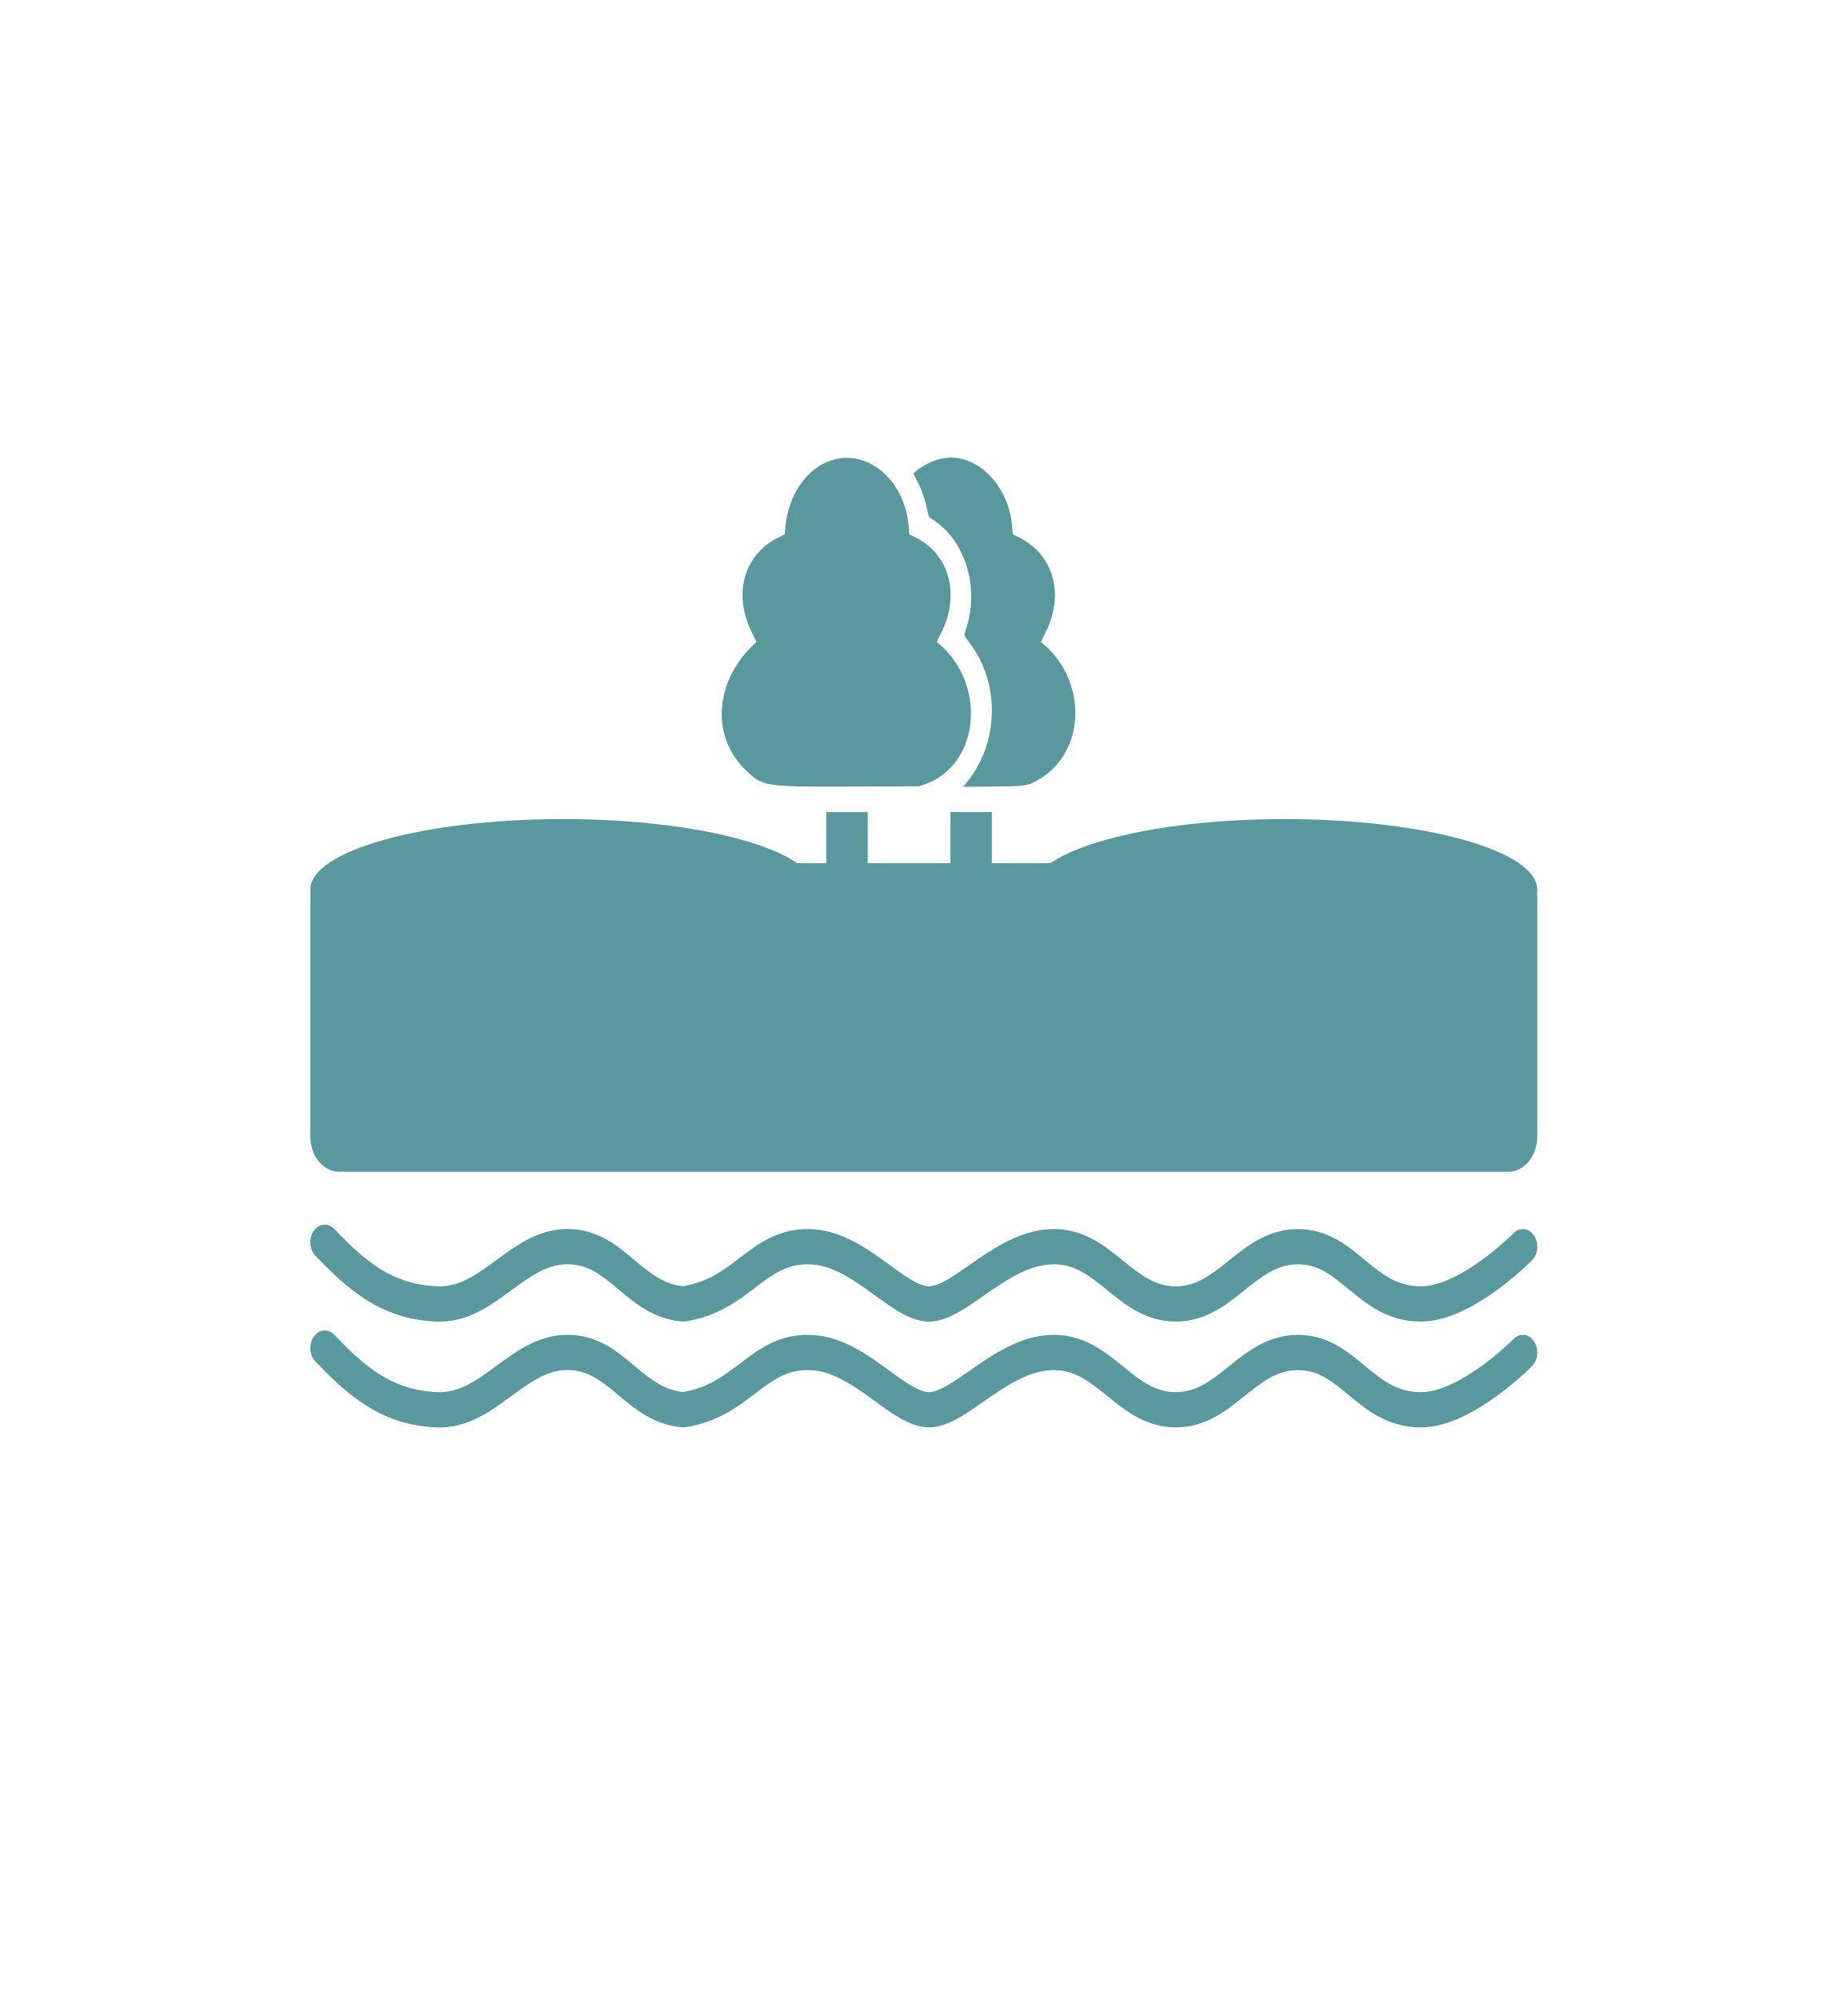
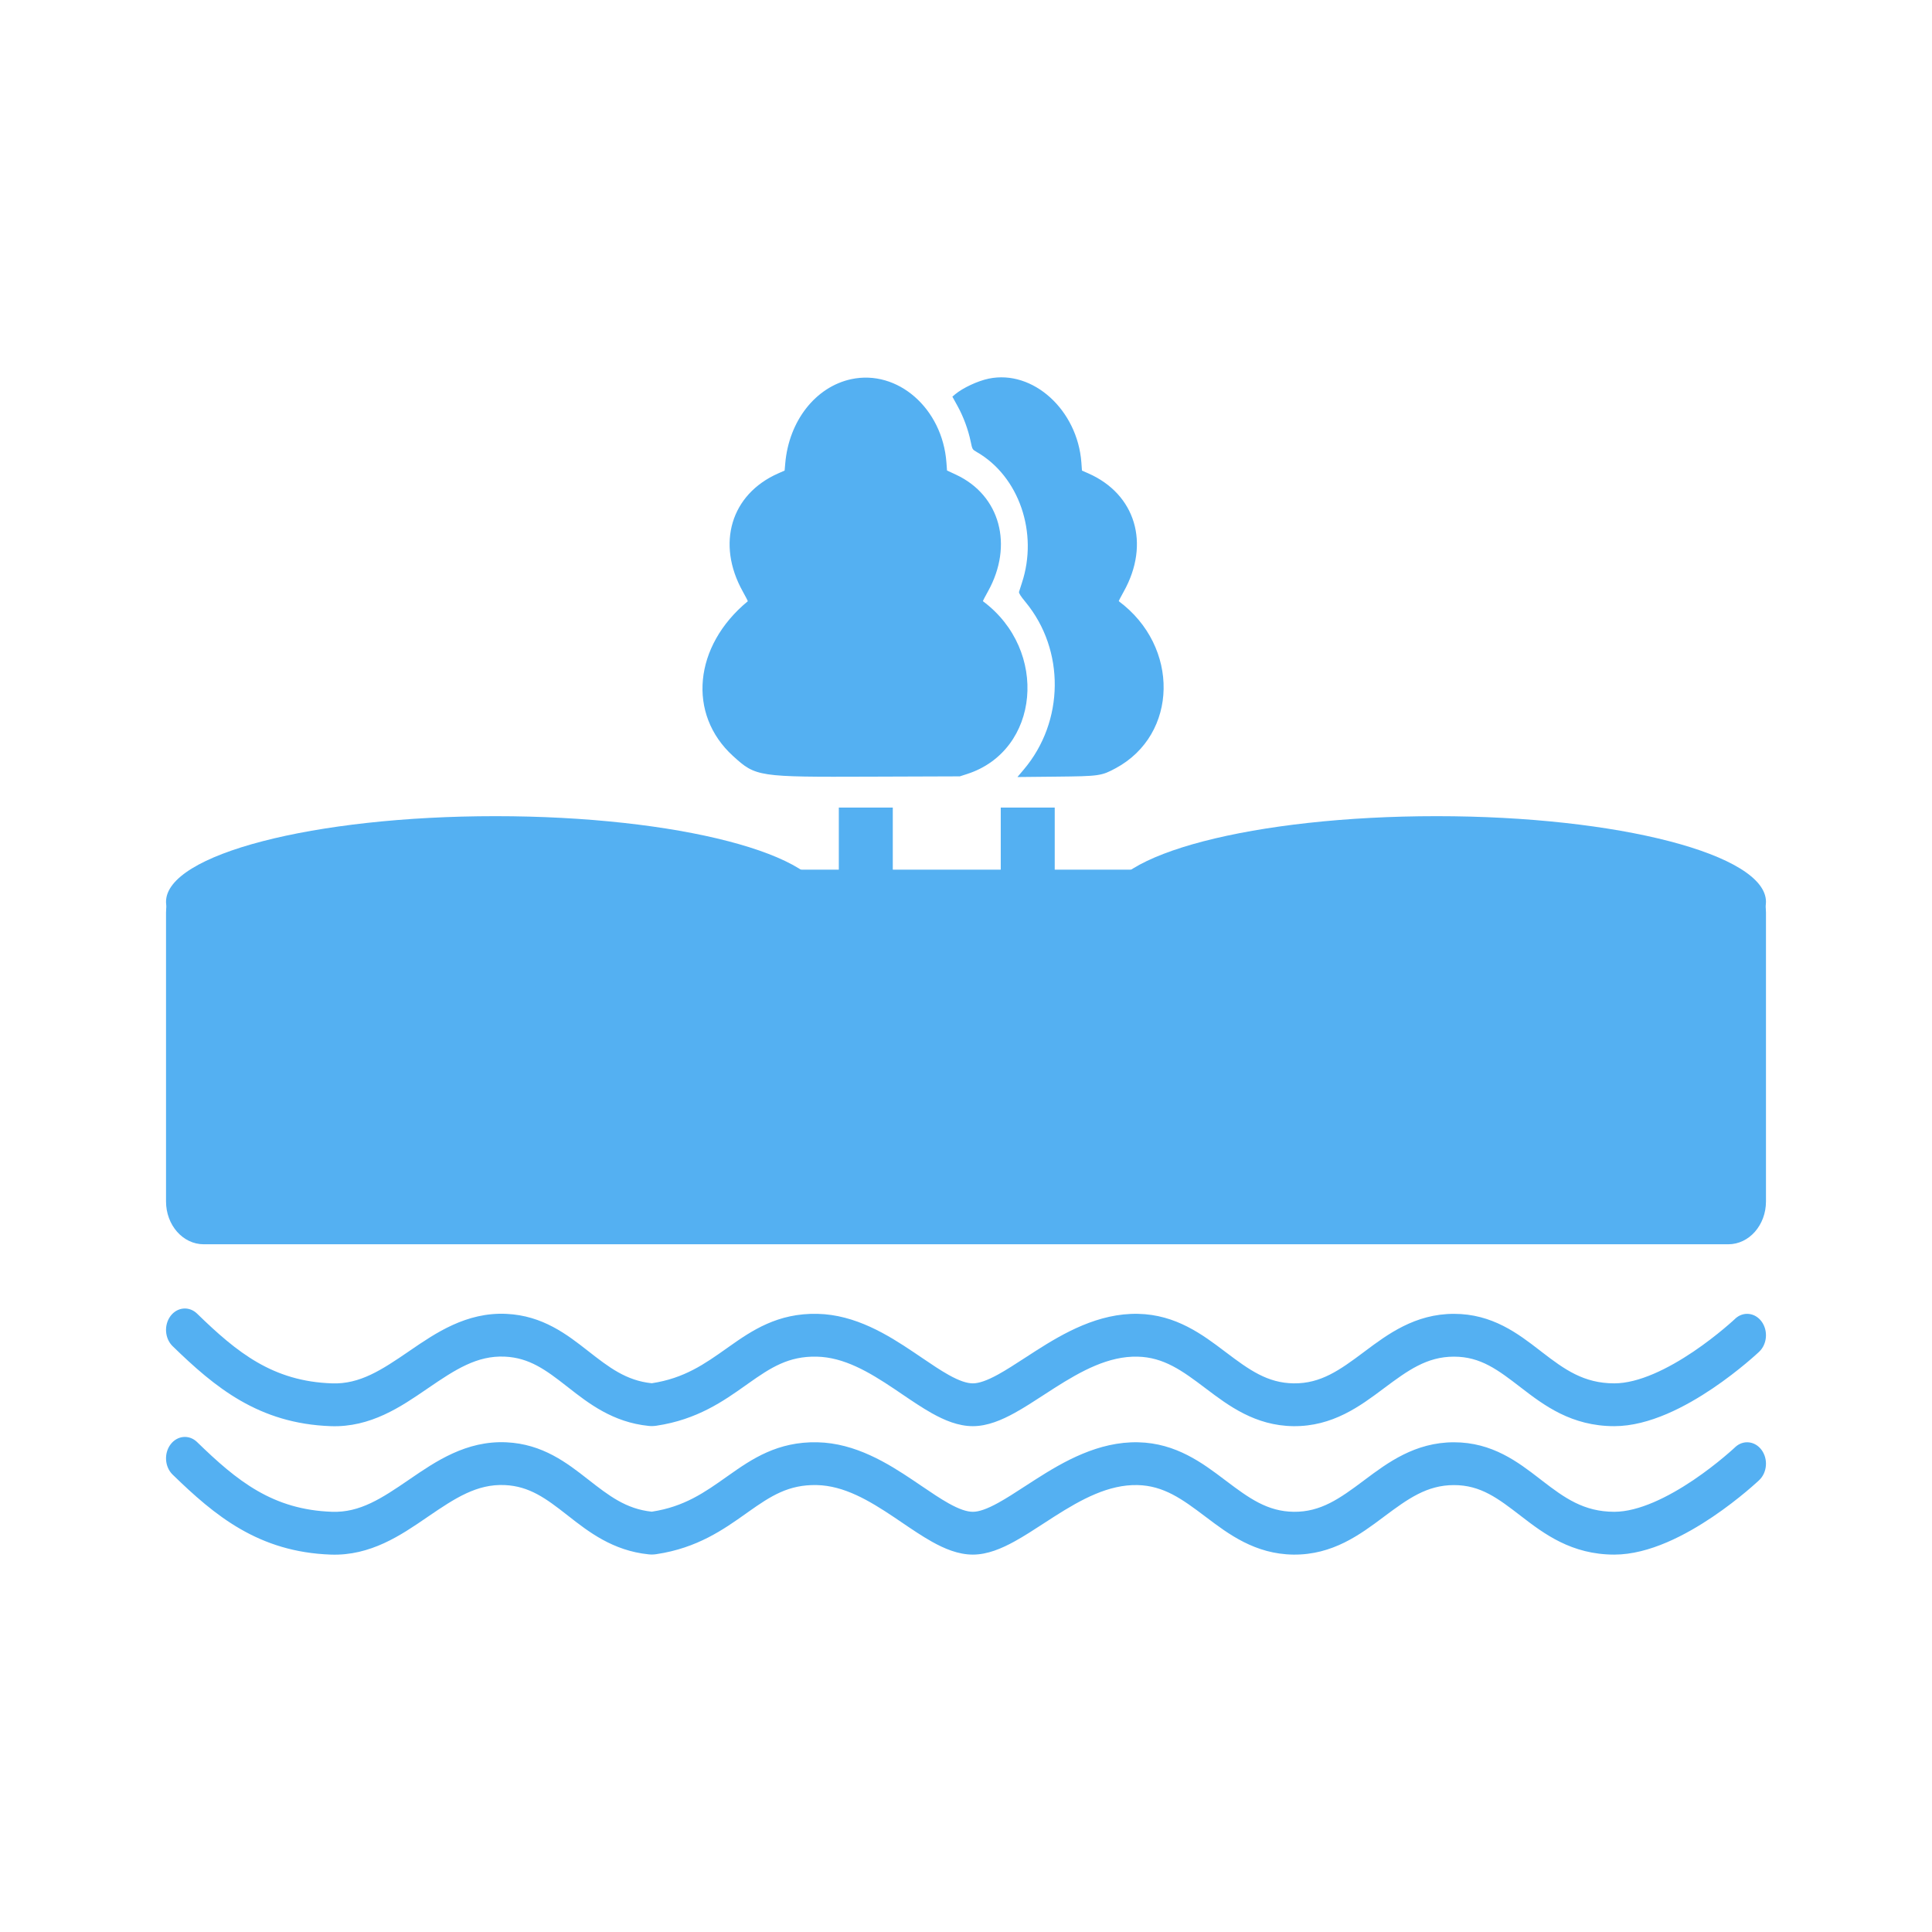
- <svg xmlns="http://www.w3.org/2000/svg" width="97" height="105" viewBox="0 0 97 105" fill="none">
-   <path d="M16.293 47.168C16.293 46.146 16.971 45.317 17.809 45.317H79.191C80.028 45.317 80.707 46.146 80.707 47.168V59.666C80.707 60.688 80.028 61.517 79.191 61.517H17.809C16.971 61.517 16.293 60.688 16.293 59.666V47.168Z" fill="#59999D" />
-   <path fill-rule="evenodd" clip-rule="evenodd" d="M16.475 64.618C16.747 64.23 17.225 64.184 17.543 64.517C19.165 66.211 20.593 67.444 22.976 67.532C24.099 67.574 24.979 66.949 26.068 66.149C26.084 66.137 26.1 66.125 26.116 66.113C27.147 65.356 28.383 64.447 29.993 64.526C31.459 64.599 32.444 65.427 33.273 66.123L33.283 66.131C34.124 66.837 34.813 67.412 35.848 67.527C37.158 67.316 37.979 66.691 38.864 66.019C38.892 65.997 38.921 65.976 38.949 65.954C39.882 65.246 40.917 64.488 42.52 64.526C44.049 64.562 45.355 65.437 46.386 66.18C46.505 66.266 46.619 66.348 46.729 66.429C47.122 66.715 47.466 66.966 47.8 67.166C48.225 67.422 48.536 67.532 48.777 67.532C49.016 67.532 49.339 67.417 49.797 67.146C50.126 66.951 50.466 66.713 50.849 66.446C50.997 66.343 51.152 66.235 51.315 66.123C52.425 65.362 53.83 64.488 55.431 64.526C56.96 64.562 58.031 65.431 58.919 66.152L58.972 66.195C59.895 66.943 60.635 67.519 61.696 67.532C62.783 67.545 63.547 66.958 64.5 66.193L64.555 66.149C65.471 65.413 66.576 64.526 68.144 64.526C69.694 64.526 70.731 65.386 71.603 66.108C71.635 66.135 71.667 66.162 71.699 66.188C72.596 66.93 73.371 67.532 74.6 67.532C75.583 67.532 76.77 66.895 77.787 66.158C78.28 65.802 78.702 65.444 79.002 65.175C79.151 65.041 79.269 64.93 79.349 64.853C79.388 64.815 79.418 64.786 79.438 64.766L79.459 64.745L79.464 64.74M79.464 64.74C79.785 64.413 80.263 64.466 80.531 64.859C80.799 65.251 80.756 65.835 80.434 66.162L79.949 65.451C80.434 66.162 80.434 66.162 80.434 66.162L80.43 66.166L80.422 66.175C80.415 66.182 80.406 66.192 80.393 66.204C80.368 66.228 80.332 66.264 80.287 66.308C80.195 66.396 80.064 66.519 79.899 66.667C79.57 66.962 79.106 67.356 78.56 67.751C77.502 68.517 76.015 69.383 74.6 69.383C72.877 69.383 71.769 68.482 70.849 67.721L70.841 67.714C69.919 66.952 69.224 66.377 68.144 66.377C67.054 66.377 66.289 66.973 65.332 67.74L65.295 67.77C64.373 68.51 63.262 69.402 61.681 69.383C60.14 69.365 59.063 68.492 58.169 67.766L58.133 67.737C57.207 66.986 56.466 66.402 55.403 66.377C54.248 66.35 53.162 66.98 52.056 67.738C51.921 67.831 51.783 67.927 51.644 68.024C51.245 68.303 50.837 68.587 50.457 68.812C49.945 69.115 49.368 69.383 48.777 69.383C48.188 69.383 47.627 69.126 47.13 68.827C46.737 68.591 46.322 68.288 45.922 67.997C45.819 67.922 45.717 67.847 45.617 67.775C44.583 67.03 43.583 66.403 42.491 66.377C41.359 66.35 40.648 66.844 39.749 67.526C39.711 67.556 39.672 67.585 39.633 67.615C38.745 68.291 37.682 69.101 36.038 69.364C35.936 69.38 35.83 69.384 35.724 69.373C34.278 69.215 33.3 68.392 32.488 67.71C32.467 67.692 32.445 67.674 32.424 67.656C31.587 66.954 30.923 66.425 29.932 66.376C28.812 66.321 27.935 66.937 26.849 67.736C26.826 67.752 26.804 67.769 26.781 67.785C25.756 68.539 24.527 69.443 22.93 69.383C20.018 69.274 18.257 67.698 16.558 65.924C16.24 65.591 16.203 65.007 16.475 64.618" fill="#59999D" />
-   <path fill-rule="evenodd" clip-rule="evenodd" d="M16.475 70.173C16.747 69.784 17.225 69.739 17.543 70.071C19.165 71.765 20.593 72.998 22.976 73.087C24.099 73.129 24.979 72.504 26.068 71.703C26.084 71.692 26.1 71.68 26.116 71.668C27.147 70.91 28.383 70.001 29.993 70.081C31.459 70.153 32.444 70.981 33.273 71.677L33.283 71.685C34.124 72.391 34.813 72.966 35.848 73.082C37.158 72.87 37.979 72.246 38.864 71.573C38.892 71.552 38.921 71.53 38.949 71.508C39.882 70.8 40.917 70.043 42.52 70.08C44.049 70.116 45.355 70.992 46.386 71.735C46.505 71.82 46.619 71.903 46.729 71.983C47.122 72.269 47.466 72.52 47.8 72.72C48.225 72.976 48.536 73.087 48.777 73.087C49.016 73.087 49.339 72.971 49.797 72.7C50.126 72.505 50.466 72.268 50.849 72.001C50.997 71.897 51.152 71.789 51.315 71.677C52.425 70.916 53.83 70.043 55.431 70.08C56.96 70.116 58.031 70.985 58.919 71.706L58.972 71.749C59.895 72.498 60.635 73.074 61.696 73.087C62.783 73.1 63.547 72.513 64.5 71.747L64.555 71.703C65.471 70.968 66.576 70.08 68.144 70.08C69.694 70.08 70.731 70.94 71.603 71.663C71.635 71.689 71.667 71.716 71.699 71.742C72.596 72.485 73.371 73.087 74.6 73.087C75.583 73.087 76.77 72.45 77.787 71.713C78.28 71.356 78.702 70.998 79.002 70.729C79.151 70.595 79.269 70.484 79.349 70.408C79.388 70.37 79.418 70.34 79.438 70.321L79.459 70.3L79.464 70.295M79.464 70.295C79.785 69.968 80.263 70.02 80.531 70.413C80.799 70.806 80.756 71.389 80.434 71.717L79.949 71.006C80.434 71.717 80.434 71.717 80.434 71.717L80.43 71.721L80.422 71.729C80.415 71.736 80.406 71.746 80.393 71.758C80.368 71.783 80.332 71.818 80.287 71.862C80.195 71.95 80.064 72.074 79.899 72.222C79.57 72.517 79.106 72.91 78.56 73.305C77.502 74.072 76.015 74.938 74.6 74.938C72.877 74.938 71.769 74.037 70.849 73.276L70.841 73.269C69.919 72.506 69.224 71.931 68.144 71.931C67.054 71.931 66.289 72.527 65.332 73.295L65.295 73.325C64.373 74.065 63.262 74.957 61.681 74.938C60.14 74.919 59.063 74.046 58.169 73.32L58.133 73.291C57.207 72.54 56.466 71.956 55.403 71.931C54.248 71.904 53.162 72.534 52.056 73.292C51.921 73.385 51.783 73.481 51.644 73.578C51.245 73.857 50.837 74.142 50.457 74.367C49.945 74.669 49.368 74.938 48.777 74.938C48.188 74.938 47.627 74.68 47.13 74.382C46.737 74.145 46.322 73.843 45.922 73.551C45.819 73.476 45.717 73.402 45.617 73.329C44.583 72.585 43.583 71.957 42.491 71.931C41.359 71.905 40.648 72.398 39.749 73.081C39.711 73.11 39.672 73.14 39.633 73.17C38.745 73.846 37.682 74.655 36.038 74.919C35.936 74.935 35.83 74.939 35.724 74.927C34.278 74.77 33.3 73.947 32.488 73.265C32.467 73.247 32.445 73.229 32.424 73.211C31.587 72.508 30.923 71.98 29.932 71.931C28.812 71.876 27.935 72.492 26.849 73.29C26.826 73.306 26.804 73.323 26.781 73.34C25.756 74.093 24.527 74.997 22.93 74.938C20.018 74.829 18.257 73.253 16.558 71.478C16.24 71.146 16.203 70.561 16.475 70.173" fill="#59999D" />
-   <path d="M42.816 46.705C42.816 48.75 36.879 50.408 29.555 50.408C22.23 50.408 16.293 48.75 16.293 46.705C16.293 44.66 22.23 43.002 29.555 43.002C36.879 43.002 42.816 44.66 42.816 46.705Z" fill="#59999D" />
-   <path d="M80.707 46.705C80.707 48.75 74.769 50.408 67.445 50.408C60.121 50.408 54.184 48.75 54.184 46.705C54.184 44.66 60.121 43.002 67.445 43.002C74.769 43.002 80.707 44.66 80.707 46.705Z" fill="#59999D" />
-   <path fill-rule="evenodd" clip-rule="evenodd" d="M43.876 24.105C42.444 24.436 41.371 25.908 41.223 27.744L41.197 28.056L40.939 28.179C39.037 29.079 38.44 31.217 39.512 33.283C39.63 33.511 39.721 33.702 39.715 33.707C37.535 35.64 37.273 38.594 39.121 40.402C40.041 41.301 40.111 41.313 44.647 41.295L48.251 41.281L48.541 41.181C51.471 40.17 51.843 35.828 49.181 33.706C49.174 33.701 49.266 33.511 49.384 33.283C50.421 31.285 49.873 29.126 48.104 28.238L47.735 28.053L47.712 27.71C47.552 25.368 45.747 23.671 43.876 24.105ZM49.416 24.081C48.97 24.18 48.371 24.48 48.061 24.76L47.951 24.859L48.162 25.269C48.395 25.723 48.59 26.29 48.689 26.805C48.755 27.144 48.755 27.144 48.938 27.258C50.635 28.309 51.418 30.752 50.75 32.917C50.698 33.086 50.646 33.259 50.635 33.301C50.621 33.355 50.7 33.488 50.894 33.741C52.492 35.817 52.463 38.909 50.826 40.986L50.57 41.31L52.127 41.294C53.868 41.275 53.951 41.262 54.529 40.928C57.047 39.47 57.111 35.667 54.65 33.706C54.644 33.701 54.735 33.511 54.853 33.283C55.925 31.219 55.326 29.078 53.427 28.179L53.169 28.057L53.145 27.712C52.99 25.434 51.194 23.685 49.416 24.081ZM43.379 45.377H41.206V46.705H54.246V45.377H52.072V42.632H49.899V45.377H45.553V42.632H43.379V45.377Z" fill="#59999D" />
+ <svg xmlns="http://www.w3.org/2000/svg" width="94" height="94" viewBox="0 0 94 94" fill="none">
+   <path d="M8.078 44.396C8.078 43.246 8.898 42.313 9.91 42.313H84.09C85.102 42.313 85.922 43.246 85.922 44.396V58.456C85.922 59.607 85.102 60.539 84.09 60.539H9.91C8.898 60.539 8.078 59.607 8.078 58.456V44.396Z" fill="#54B0F2" />
+   <path fill-rule="evenodd" clip-rule="evenodd" d="M8.298 64.028C8.627 63.591 9.205 63.54 9.589 63.914C11.549 65.82 13.275 67.207 16.155 67.307C17.512 67.354 18.575 66.65 19.891 65.75C19.91 65.737 19.93 65.724 19.949 65.71C21.195 64.858 22.689 63.835 24.635 63.925C26.406 64.006 27.597 64.937 28.599 65.721L28.61 65.729C29.626 66.524 30.46 67.171 31.71 67.301C33.294 67.062 34.286 66.36 35.355 65.604C35.389 65.579 35.423 65.555 35.458 65.531C36.585 64.734 37.836 63.882 39.773 63.924C41.621 63.964 43.2 64.949 44.446 65.785C44.589 65.881 44.727 65.975 44.86 66.065C45.334 66.386 45.751 66.669 46.154 66.894C46.668 67.182 47.043 67.306 47.334 67.306C47.623 67.306 48.014 67.176 48.567 66.872C48.965 66.652 49.376 66.385 49.839 66.085C50.018 65.968 50.205 65.847 50.402 65.721C51.744 64.864 53.441 63.882 55.377 63.924C57.223 63.964 58.518 64.942 59.591 65.753L59.655 65.801C60.771 66.644 61.665 67.292 62.947 67.306C64.261 67.321 65.184 66.661 66.336 65.8L66.402 65.75C67.509 64.922 68.845 63.924 70.74 63.924C72.612 63.924 73.866 64.892 74.919 65.704C74.958 65.735 74.997 65.764 75.035 65.794C76.12 66.629 77.057 67.306 78.542 67.306C79.73 67.306 81.164 66.59 82.393 65.761C82.988 65.359 83.499 64.957 83.861 64.654C84.042 64.504 84.184 64.379 84.28 64.293C84.328 64.25 84.365 64.216 84.388 64.195L84.414 64.171L84.419 64.165M84.419 64.165C84.808 63.797 85.385 63.857 85.709 64.298C86.033 64.74 85.981 65.397 85.593 65.765L85.006 64.965C85.593 65.765 85.593 65.765 85.593 65.765L85.588 65.77L85.578 65.779C85.569 65.787 85.558 65.798 85.543 65.812C85.513 65.84 85.469 65.879 85.414 65.929C85.304 66.028 85.145 66.167 84.946 66.333C84.548 66.665 83.987 67.108 83.328 67.552C82.049 68.415 80.252 69.389 78.542 69.389C76.46 69.389 75.121 68.375 74.009 67.519L73.999 67.511C72.884 66.653 72.045 66.007 70.74 66.007C69.422 66.007 68.498 66.677 67.342 67.54L67.297 67.574C66.182 68.407 64.84 69.41 62.929 69.389C61.067 69.368 59.766 68.386 58.685 67.569L58.642 67.537C57.523 66.692 56.626 66.035 55.342 66.007C53.946 65.976 52.634 66.685 51.298 67.537C51.134 67.642 50.968 67.75 50.8 67.859C50.317 68.173 49.825 68.493 49.365 68.746C48.746 69.087 48.049 69.389 47.334 69.389C46.623 69.389 45.945 69.099 45.345 68.763C44.869 68.497 44.368 68.157 43.884 67.829C43.76 67.744 43.637 67.661 43.515 67.579C42.266 66.741 41.058 66.035 39.738 66.007C38.37 65.977 37.511 66.532 36.425 67.3C36.378 67.333 36.331 67.366 36.284 67.4C35.211 68.16 33.926 69.071 31.939 69.367C31.817 69.386 31.688 69.39 31.56 69.377C29.813 69.2 28.63 68.274 27.65 67.507C27.624 67.486 27.598 67.466 27.572 67.446C26.561 66.655 25.758 66.061 24.561 66.006C23.208 65.944 22.148 66.637 20.835 67.535C20.808 67.554 20.78 67.573 20.753 67.591C19.515 68.439 18.029 69.456 16.099 69.389C12.58 69.266 10.451 67.493 8.399 65.497C8.014 65.123 7.969 64.465 8.298 64.028" fill="#54B0F2" />
+   <path fill-rule="evenodd" clip-rule="evenodd" d="M8.298 70.277C8.627 69.84 9.205 69.789 9.589 70.162C11.549 72.069 13.275 73.455 16.155 73.555C17.512 73.603 18.575 72.899 19.891 71.999C19.91 71.986 19.93 71.972 19.949 71.959C21.195 71.106 22.689 70.084 24.635 70.174C26.406 70.255 27.597 71.186 28.599 71.97L28.61 71.978C29.626 72.773 30.46 73.419 31.71 73.55C33.294 73.311 34.286 72.609 35.355 71.852C35.389 71.828 35.423 71.804 35.458 71.78C36.585 70.983 37.836 70.131 39.773 70.173C41.621 70.213 43.2 71.198 44.446 72.034C44.589 72.13 44.727 72.223 44.86 72.314C45.334 72.635 45.751 72.918 46.154 73.143C46.668 73.431 47.043 73.555 47.334 73.555C47.623 73.555 48.014 73.425 48.567 73.12C48.965 72.901 49.376 72.634 49.839 72.333C50.018 72.217 50.205 72.096 50.402 71.97C51.744 71.113 53.441 70.131 55.377 70.173C57.223 70.213 58.518 71.191 59.591 72.002L59.655 72.05C60.771 72.893 61.665 73.541 62.947 73.555C64.261 73.57 65.184 72.909 66.336 72.049L66.402 71.999C67.509 71.171 68.845 70.173 70.74 70.173C72.612 70.173 73.866 71.141 74.919 71.953C74.958 71.983 74.997 72.013 75.035 72.043C76.12 72.878 77.057 73.555 78.542 73.555C79.73 73.555 81.164 72.838 82.393 72.01C82.988 71.608 83.499 71.206 83.861 70.903C84.042 70.752 84.184 70.628 84.28 70.542C84.328 70.499 84.365 70.465 84.388 70.444L84.414 70.42L84.419 70.414M84.419 70.414C84.808 70.046 85.385 70.106 85.709 70.547C86.033 70.989 85.981 71.646 85.593 72.014L85.006 71.214C85.593 72.014 85.593 72.014 85.593 72.014L85.588 72.019L85.578 72.028C85.569 72.036 85.558 72.047 85.543 72.061C85.513 72.088 85.469 72.128 85.414 72.177C85.304 72.276 85.145 72.416 84.946 72.582C84.548 72.914 83.987 73.357 83.328 73.801C82.049 74.663 80.252 75.638 78.542 75.638C76.46 75.638 75.121 74.624 74.009 73.768L73.999 73.76C72.884 72.902 72.045 72.256 70.74 72.256C69.422 72.256 68.498 72.926 67.342 73.789L67.297 73.823C66.182 74.656 64.84 75.659 62.929 75.638C61.067 75.617 59.766 74.635 58.685 73.818L58.642 73.786C57.523 72.941 56.626 72.284 55.342 72.255C53.946 72.225 52.634 72.934 51.298 73.786C51.134 73.891 50.968 73.999 50.8 74.108C50.317 74.422 49.825 74.742 49.365 74.995C48.746 75.336 48.049 75.638 47.334 75.638C46.623 75.638 45.945 75.348 45.345 75.012C44.869 74.746 44.368 74.406 43.884 74.078C43.76 73.993 43.637 73.91 43.515 73.828C42.266 72.99 41.058 72.284 39.738 72.255C38.37 72.226 37.511 72.781 36.425 73.549C36.378 73.582 36.331 73.615 36.284 73.649C35.211 74.409 33.926 75.32 31.939 75.616C31.817 75.635 31.688 75.639 31.56 75.626C29.813 75.448 28.63 74.523 27.65 73.756C27.624 73.735 27.598 73.715 27.572 73.695C26.561 72.904 25.758 72.31 24.561 72.255C23.208 72.193 22.148 72.886 20.835 73.784C20.808 73.802 20.78 73.821 20.753 73.84C19.515 74.688 18.029 75.705 16.099 75.638C12.58 75.515 10.451 73.742 8.399 71.746C8.014 71.372 7.969 70.714 8.298 70.277" fill="#54B0F2" />
+   <path d="M40.131 43.876C40.131 46.176 32.956 48.041 24.105 48.041C15.254 48.041 8.078 46.176 8.078 43.876C8.078 41.575 15.254 39.71 24.105 39.71C32.956 39.71 40.131 41.575 40.131 43.876Z" fill="#54B0F2" />
+   <path d="M85.922 43.876C85.922 46.176 78.746 48.041 69.895 48.041C61.044 48.041 53.868 46.176 53.868 43.876C53.868 41.575 61.044 39.71 69.895 39.71C78.746 39.71 85.922 41.575 85.922 43.876Z" fill="#54B0F2" />
+   <path fill-rule="evenodd" clip-rule="evenodd" d="M41.412 18.449C39.681 18.823 38.384 20.479 38.206 22.543L38.175 22.895L37.863 23.033C35.564 24.046 34.842 26.451 36.138 28.776C36.281 29.031 36.391 29.246 36.383 29.253C33.749 31.427 33.432 34.75 35.666 36.784C36.778 37.796 36.862 37.809 42.344 37.788L46.699 37.773L47.049 37.66C50.591 36.523 51.04 31.638 47.823 29.251C47.815 29.245 47.925 29.031 48.068 28.776C49.321 26.528 48.659 24.099 46.521 23.099L46.076 22.891L46.048 22.505C45.855 19.87 43.673 17.962 41.412 18.449ZM48.107 18.422C47.568 18.534 46.844 18.872 46.47 19.186L46.337 19.298L46.591 19.759C46.874 20.27 47.109 20.907 47.229 21.488C47.308 21.868 47.308 21.869 47.529 21.996C49.581 23.179 50.526 25.928 49.719 28.363C49.656 28.553 49.594 28.748 49.58 28.796C49.564 28.856 49.659 29.006 49.894 29.29C51.825 31.626 51.789 35.104 49.811 37.441L49.502 37.806L51.384 37.787C53.487 37.766 53.588 37.752 54.286 37.376C57.328 35.735 57.406 31.457 54.433 29.251C54.425 29.245 54.535 29.031 54.678 28.776C55.972 26.453 55.249 24.044 52.954 23.033L52.642 22.896L52.614 22.508C52.426 19.944 50.256 17.977 48.107 18.422ZM40.812 42.381H38.185V43.876H53.944V42.381H51.317V39.293H48.691V42.381H43.438V39.293H40.812V42.381Z" fill="#54B0F2" />
</svg>
